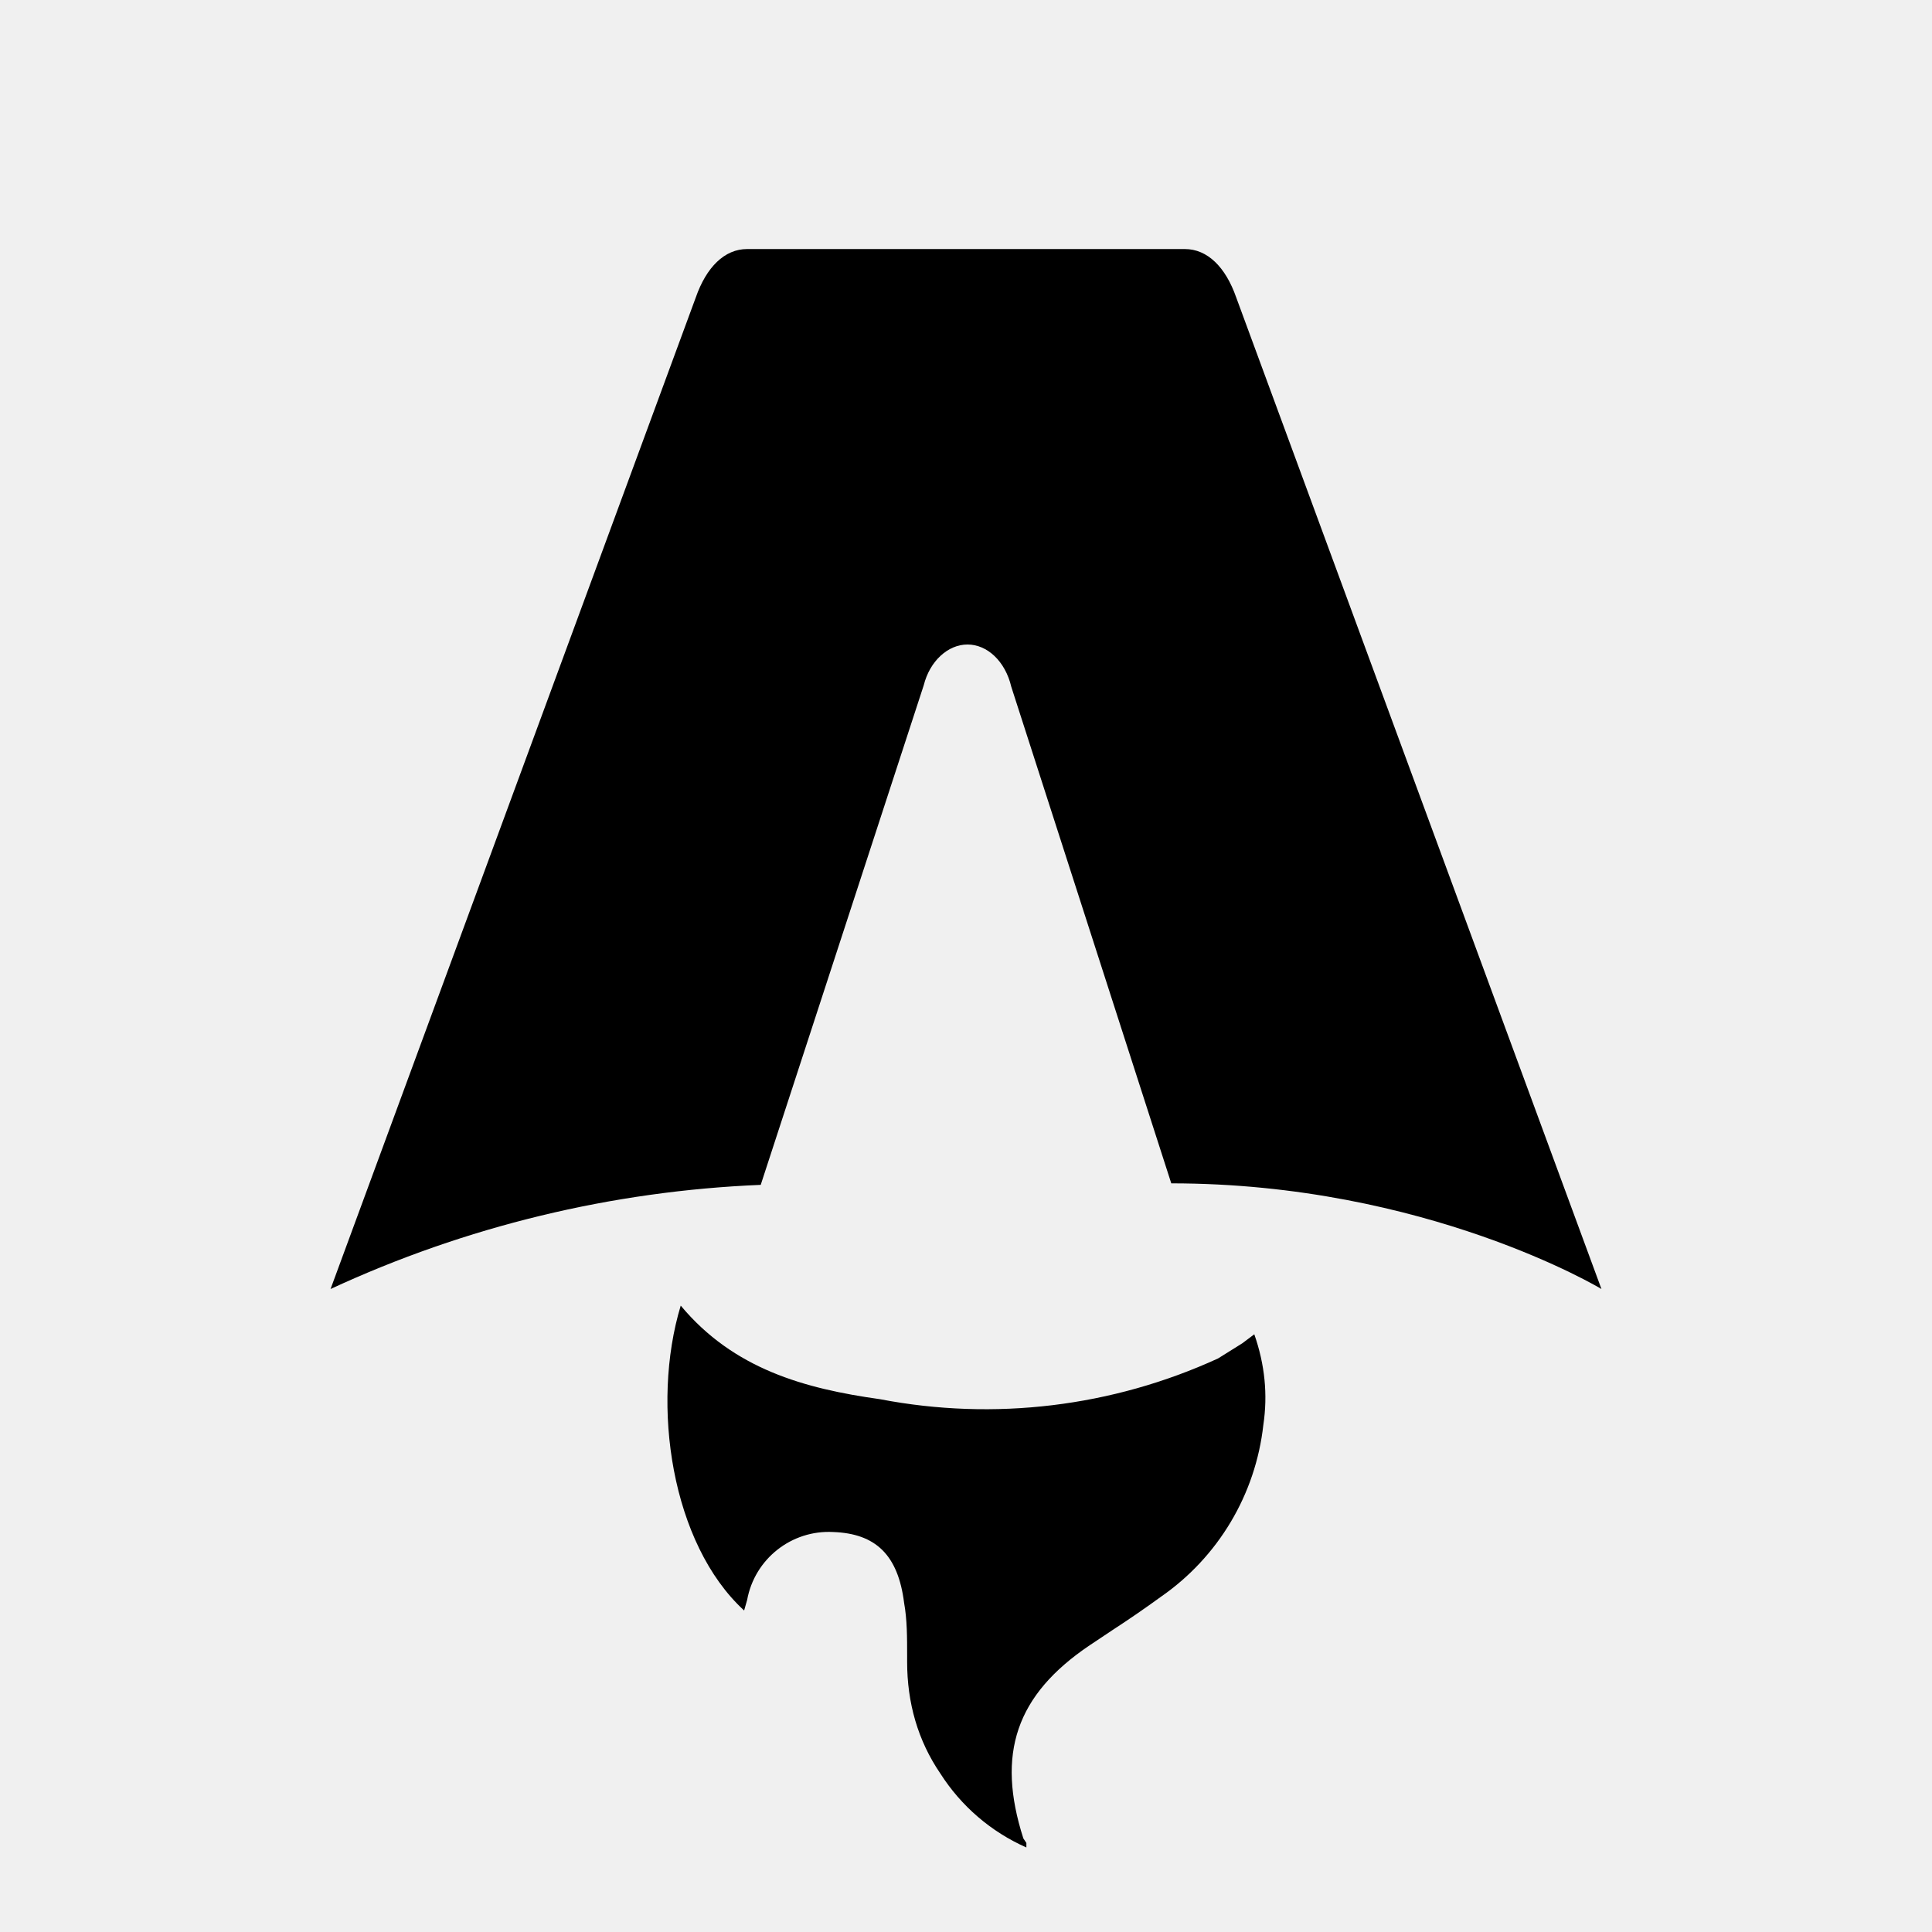
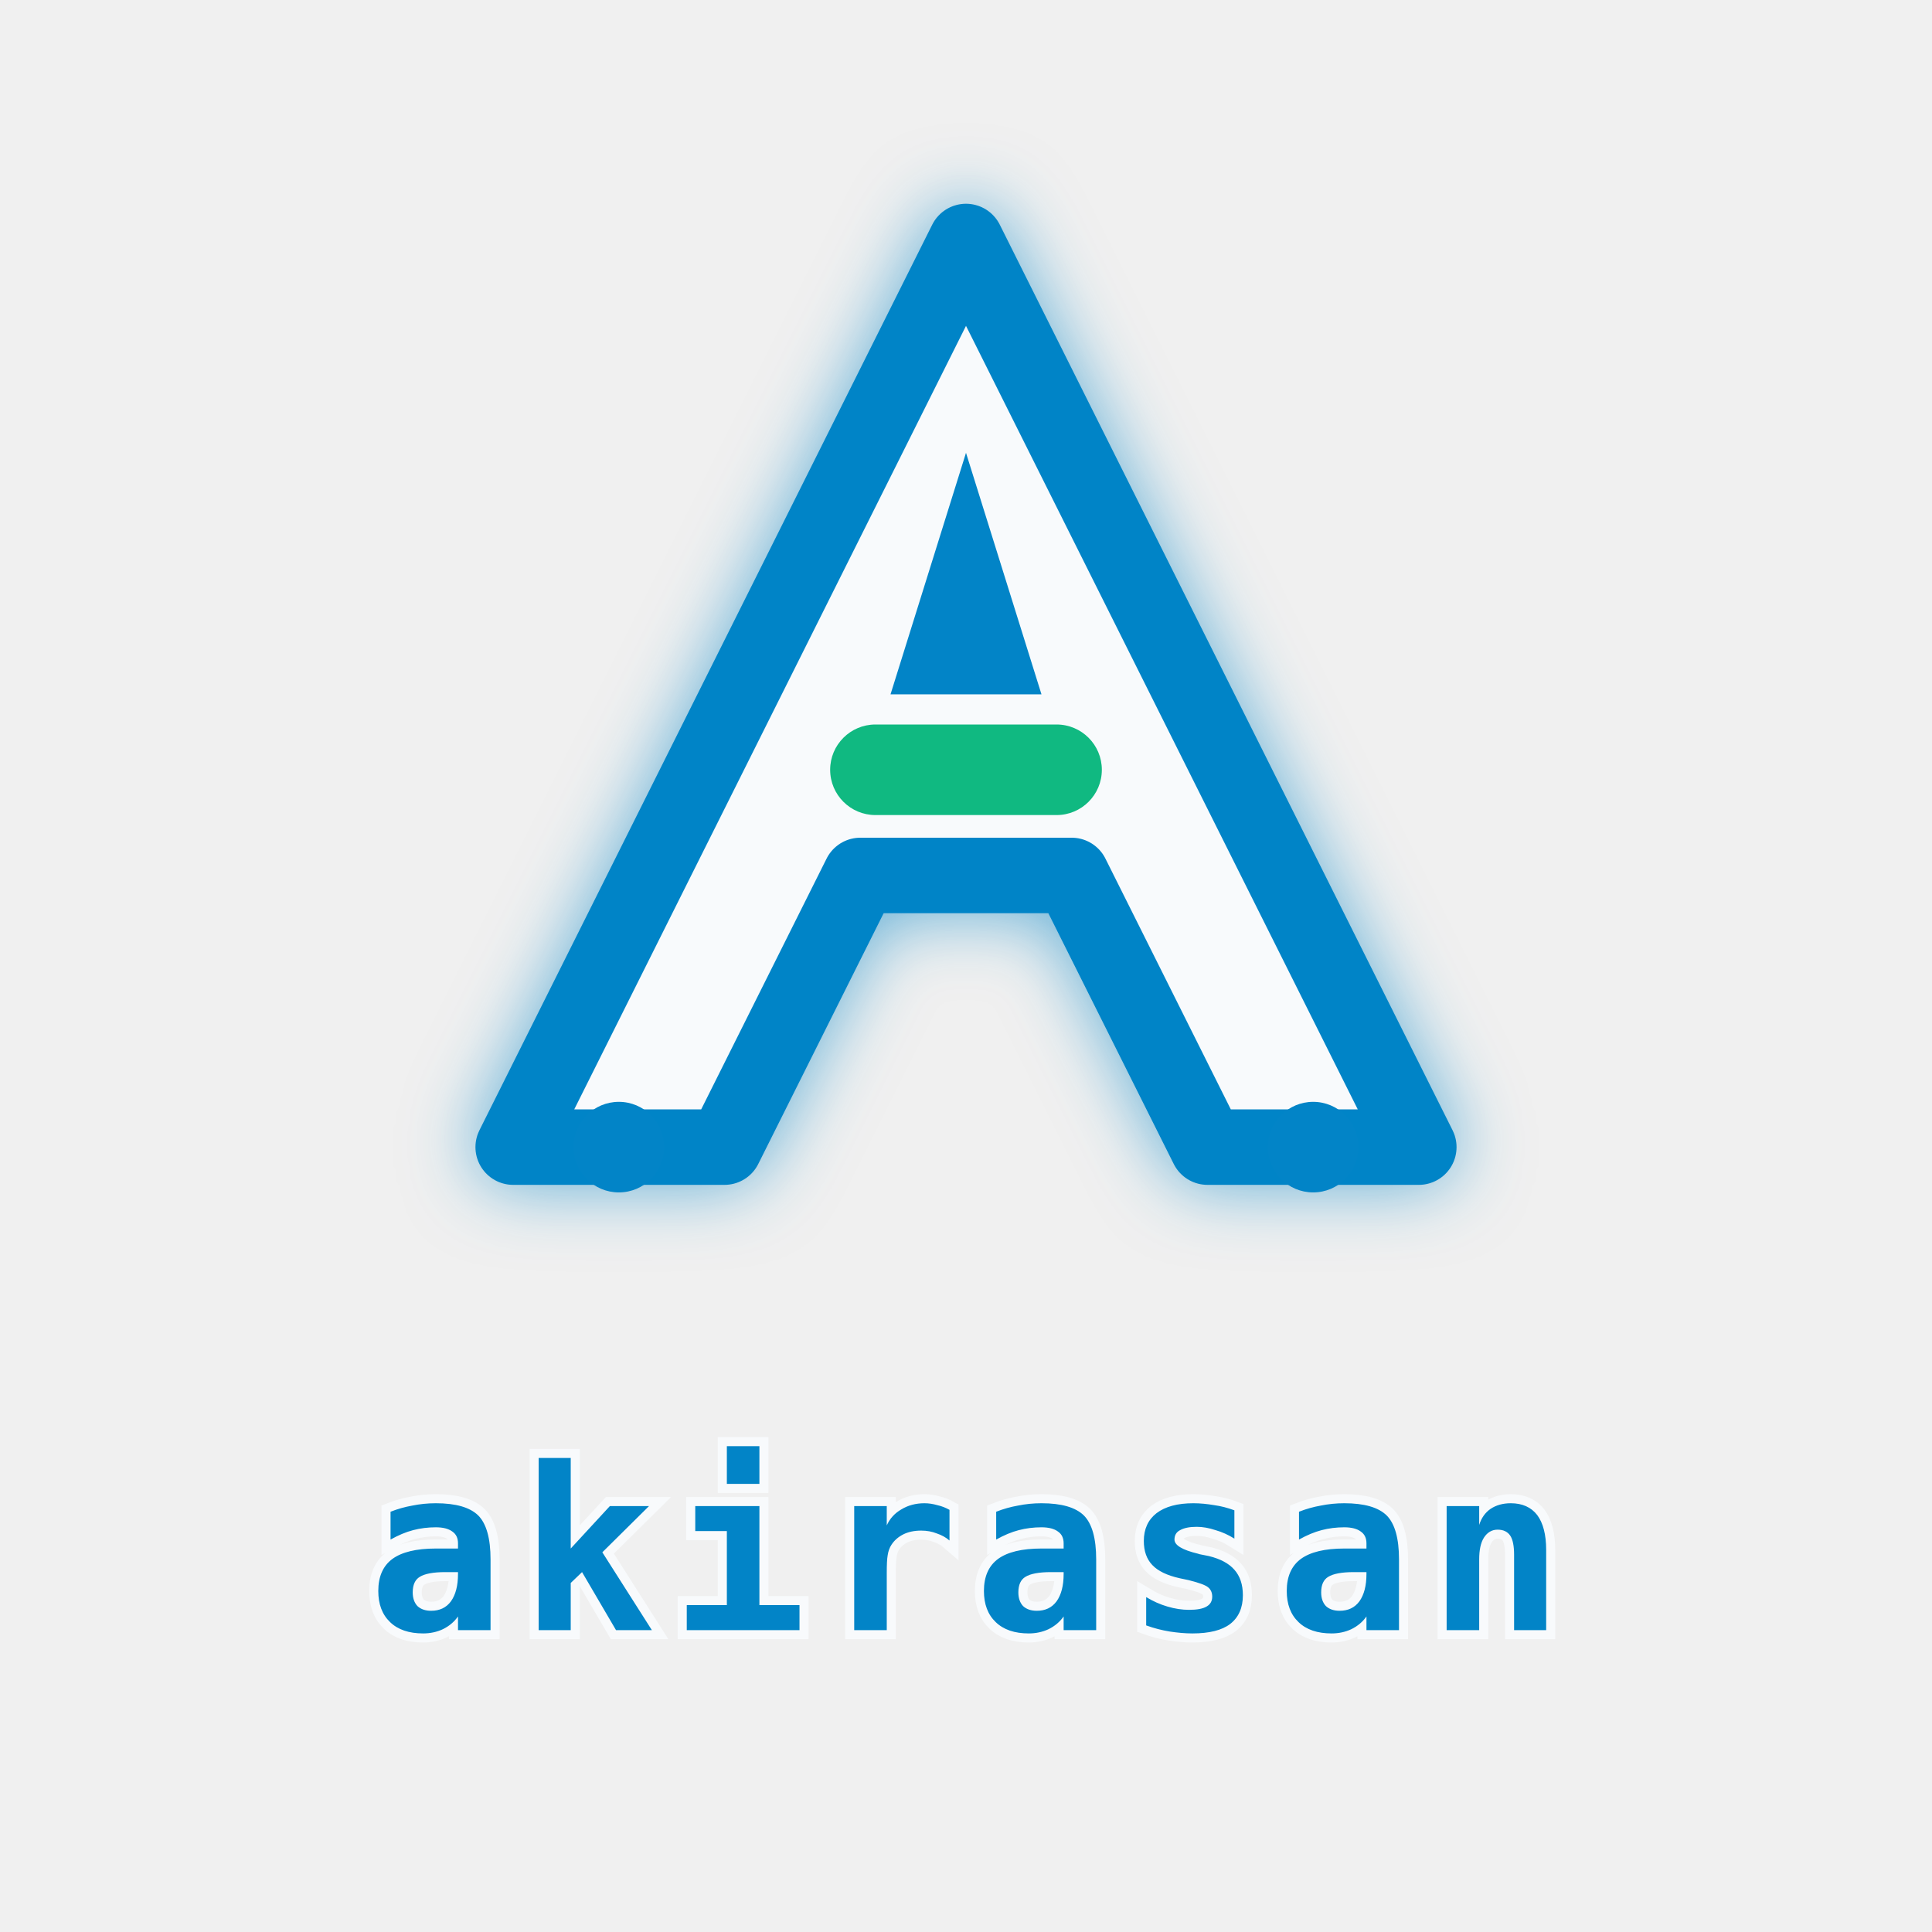
- <svg xmlns="http://www.w3.org/2000/svg" fill="none" viewBox="0 0 128 128">
-   <path d="M50.4 78.5a75.1 75.1 0 0 0-28.5 6.9l24.2-65.7c.7-2 1.9-3.2 3.4-3.2h29c1.5 0 2.7 1.2 3.4 3.2l24.2 65.7s-11.6-7-28.5-7L67 45.5c-.4-1.7-1.6-2.8-2.9-2.8-1.3 0-2.5 1.1-2.9 2.7L50.4 78.5Zm-1.1 28.2Zm-4.2-20.2c-2 6.6-.6 15.8 4.2 20.2a17.5 17.5 0 0 1 .2-.7 5.5 5.5 0 0 1 5.7-4.5c2.8.1 4.3 1.5 4.7 4.7.2 1.1.2 2.3.2 3.5v.4c0 2.7.7 5.2 2.2 7.4a13 13 0 0 0 5.7 4.9v-.3l-.2-.3c-1.8-5.6-.5-9.5 4.4-12.8l1.5-1a73 73 0 0 0 3.2-2.2 16 16 0 0 0 6.8-11.4c.3-2 .1-4-.6-6l-.8.6-1.6 1a37 37 0 0 1-22.4 2.7c-5-.7-9.7-2-13.2-6.2Z" />
-   <style>
-         path { fill: #000; }
-         @media (prefers-color-scheme: dark) {
-             path { fill: #FFF; }
-         }
-     </style>
+ <svg xmlns="http://www.w3.org/2000/svg" viewBox="0 0 64 64" width="64" height="64">
+   <defs>
+     <filter id="techGlow" x="-20%" y="-20%" width="140%" height="140%">
+       <feDropShadow dx="0" dy="0" stdDeviation="1.2" flood-color="#0284c7" flood-opacity="0.6" />
+     </filter>
+   </defs>
+   <path d="M 32 8 L 47 38 L 40 38 L 35.5 29 L 28.5 29 L 24 38 L 17 38 Z" fill="#f8fafc" stroke="#0284c7" stroke-width="2.5" stroke-linejoin="round" filter="url(#techGlow)" />
+   <polygon points="32,15 34.5,23 29.5,23" fill="#0284c7" />
+   <rect x="27.5" y="24" width="9" height="3" rx="1.5" fill="#10b981" />
+   <circle cx="20.5" cy="38" r="1.5" fill="#0284c7" />
+   <circle cx="43.5" cy="38" r="1.5" fill="#0284c7" />
+   <text x="32" y="54" font-family="ui-monospace, SFMono-Regular, Menlo, Monaco, Consolas, monospace" font-size="7.5" font-weight="800" fill="#0284c7" stroke="#f8fafc" stroke-width="0.6" paint-order="stroke fill" text-anchor="middle" letter-spacing="0.5">akirasan</text>
</svg>
